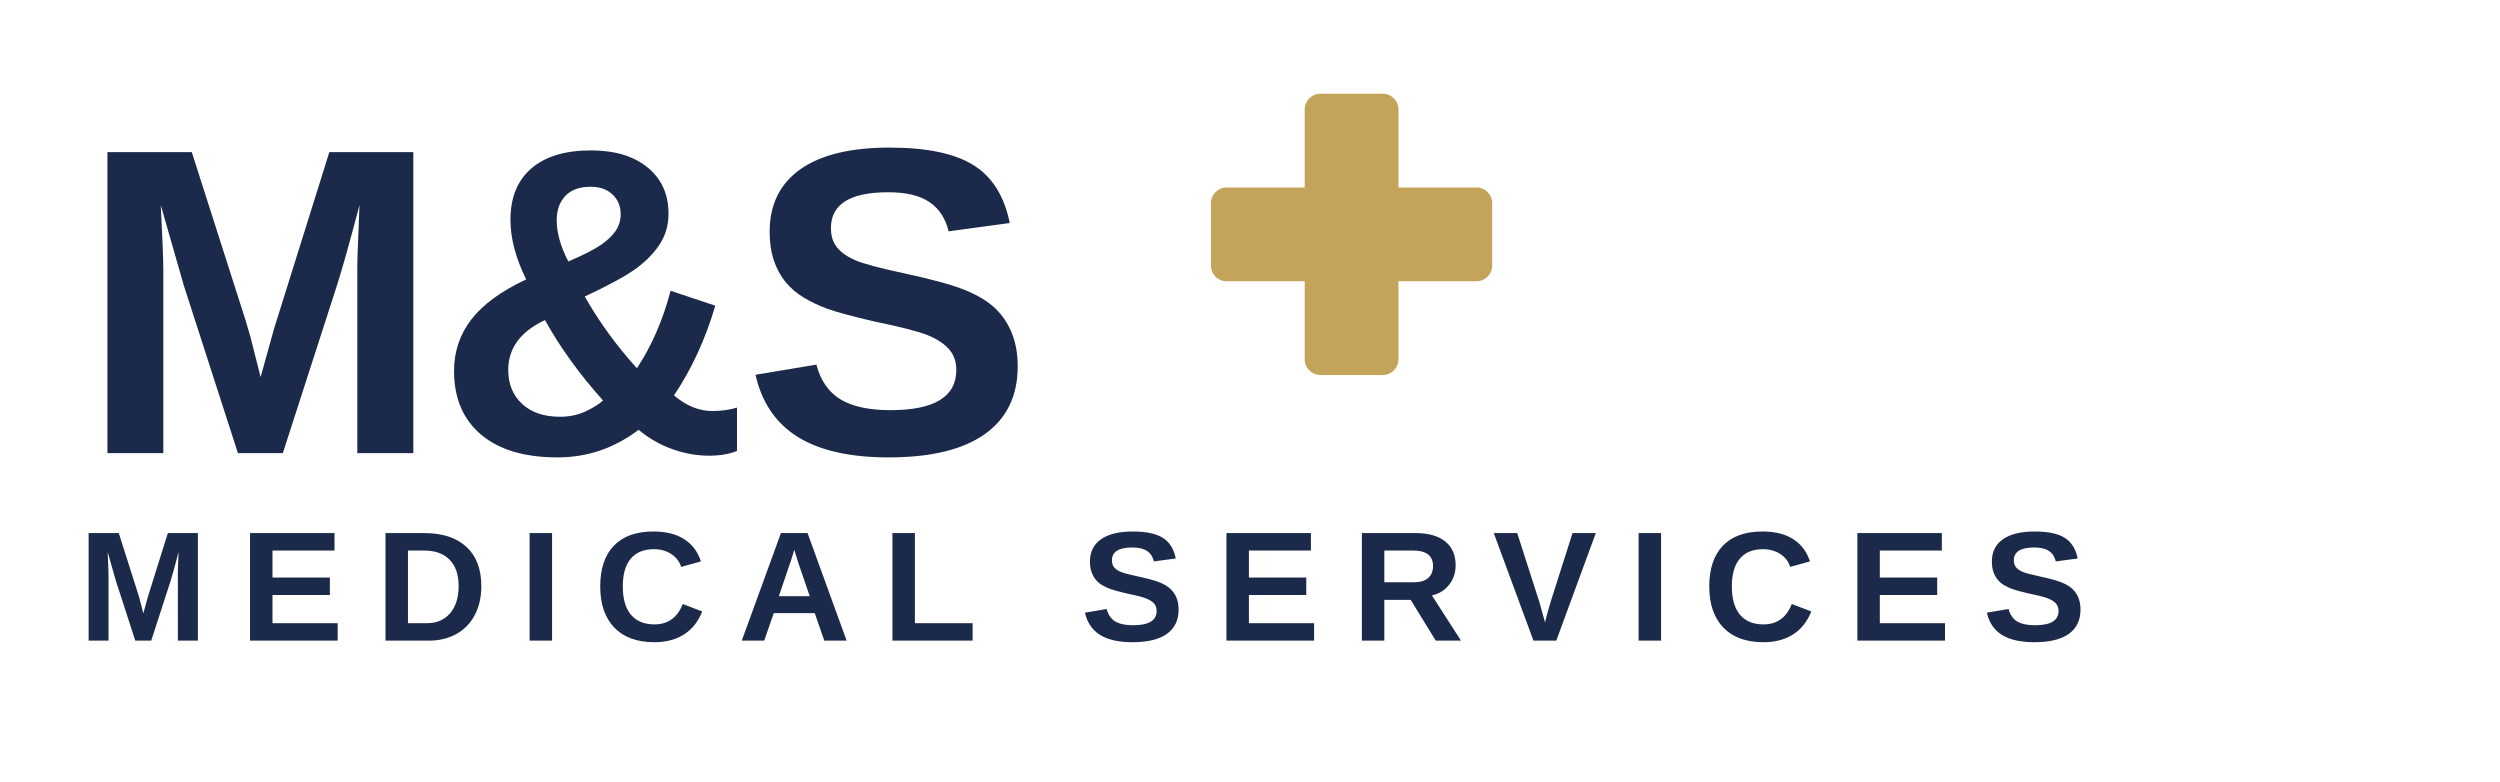
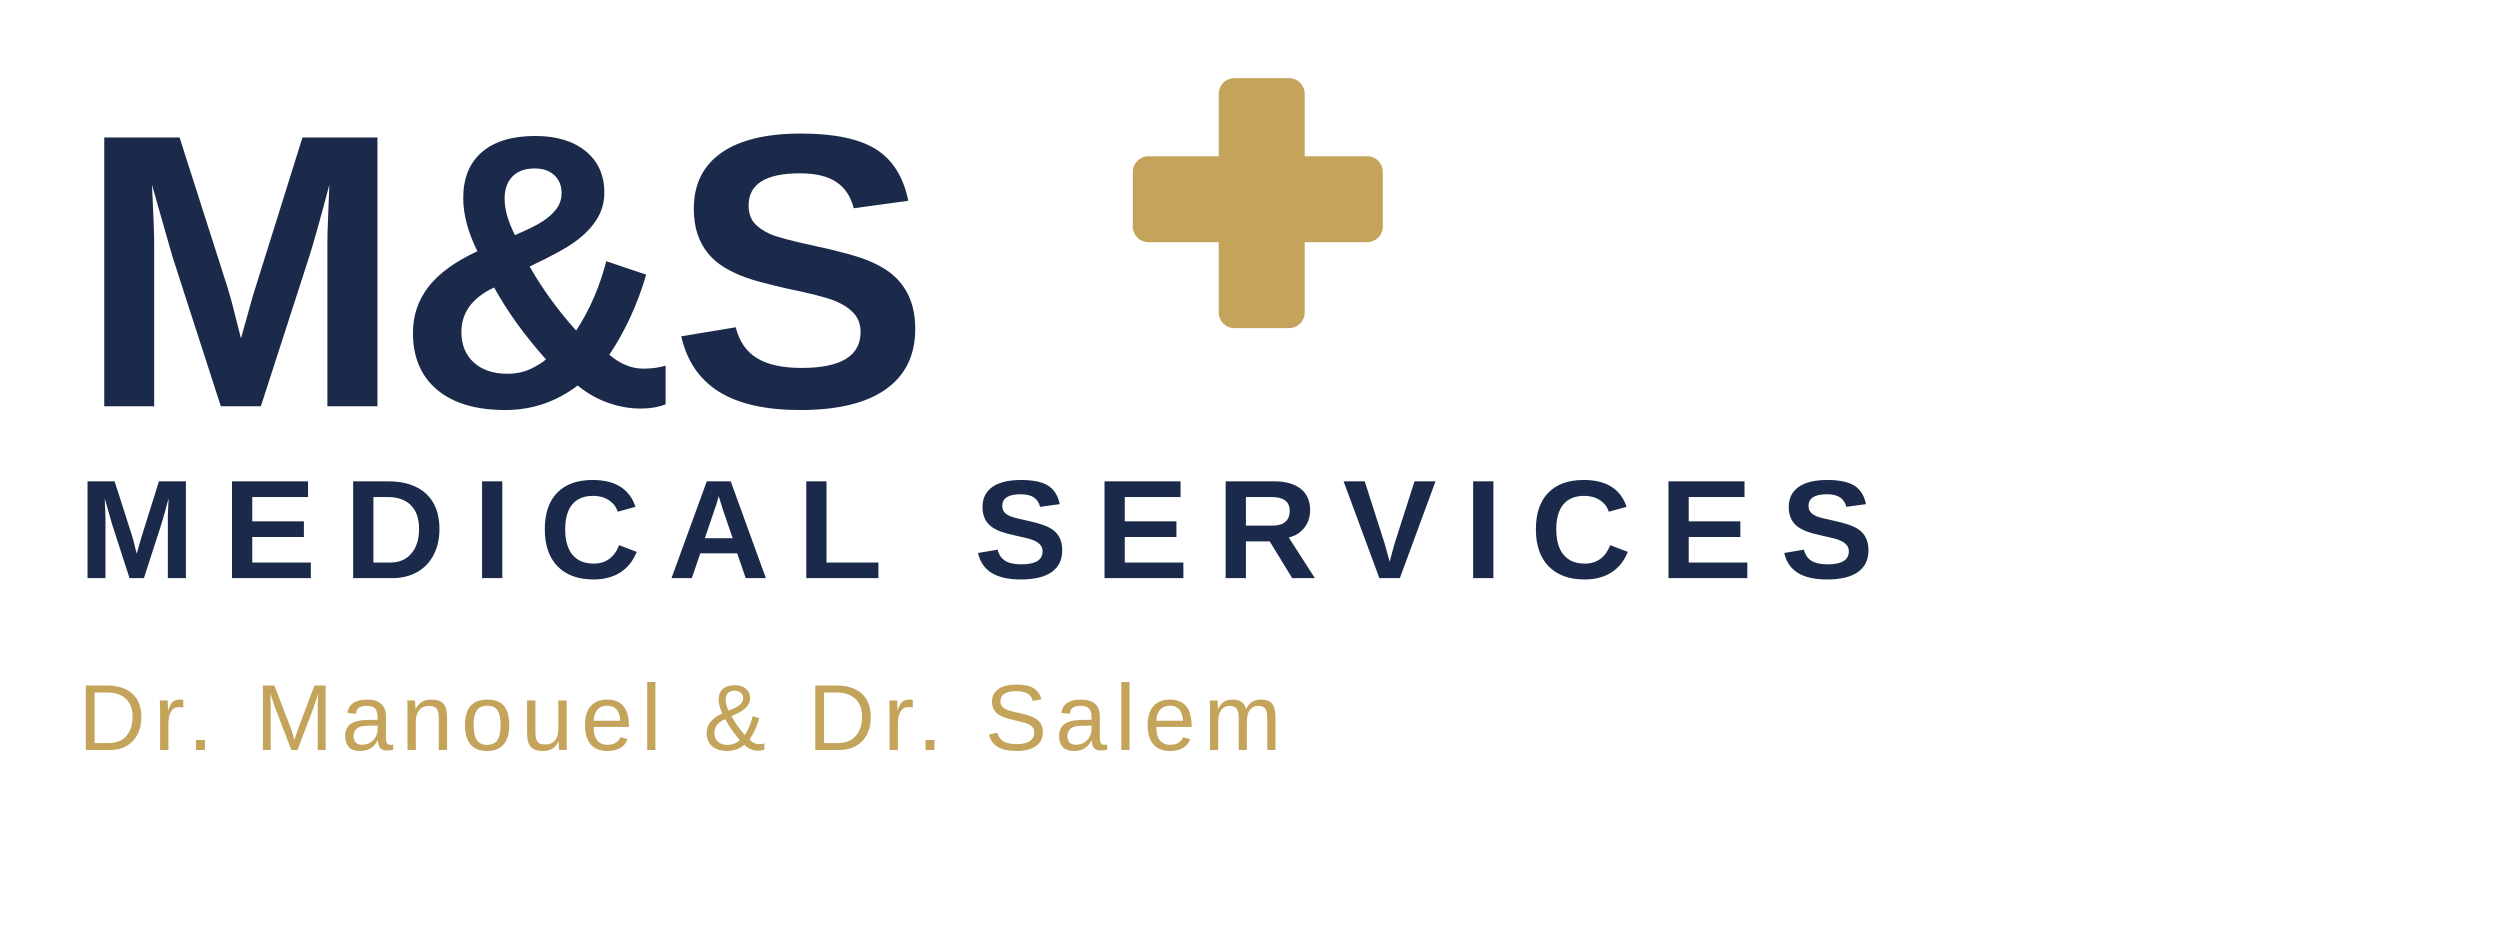
- <svg xmlns="http://www.w3.org/2000/svg" viewBox="0 0 320 100" width="320" height="100">
-   <text x="10" y="58" font-family="Arial, Helvetica, sans-serif" font-weight="900" font-size="56" fill="#1B2A4A" letter-spacing="-1">M&amp;S</text>
-   <g transform="translate(155, 12)">
-     <rect x="12" y="0" width="12" height="36" rx="2" fill="#C4A35A" />
-     <rect x="0" y="12" width="36" height="12" rx="2" fill="#C4A35A" />
+ <svg xmlns="http://www.w3.org/2000/svg" viewBox="0 0 320 120" width="320" height="120">
+   <text x="10" y="52" font-family="Arial, Helvetica, sans-serif" font-weight="900" font-size="50" fill="#1B2A4A" letter-spacing="-1">M&amp;S</text>
+   <g transform="translate(145, 10)">
+     <rect x="11" y="0" width="11" height="32" rx="2" fill="#C4A35A" />
+     <rect x="0" y="10" width="32" height="11" rx="2" fill="#C4A35A" />
  </g>
-   <text x="10" y="82" font-family="Arial, Helvetica, sans-serif" font-weight="700" font-size="20" fill="#1B2A4A" letter-spacing="4">MEDICAL SERVICES</text>
+   <text x="10" y="74" font-family="Arial, Helvetica, sans-serif" font-weight="700" font-size="18" fill="#1B2A4A" letter-spacing="3.5">MEDICAL SERVICES</text>
+   <text x="10" y="96" font-family="Arial, Helvetica, sans-serif" font-weight="400" font-size="12" fill="#C4A35A" letter-spacing="1">Dr. Manouel &amp; Dr. Salem</text>
</svg>
